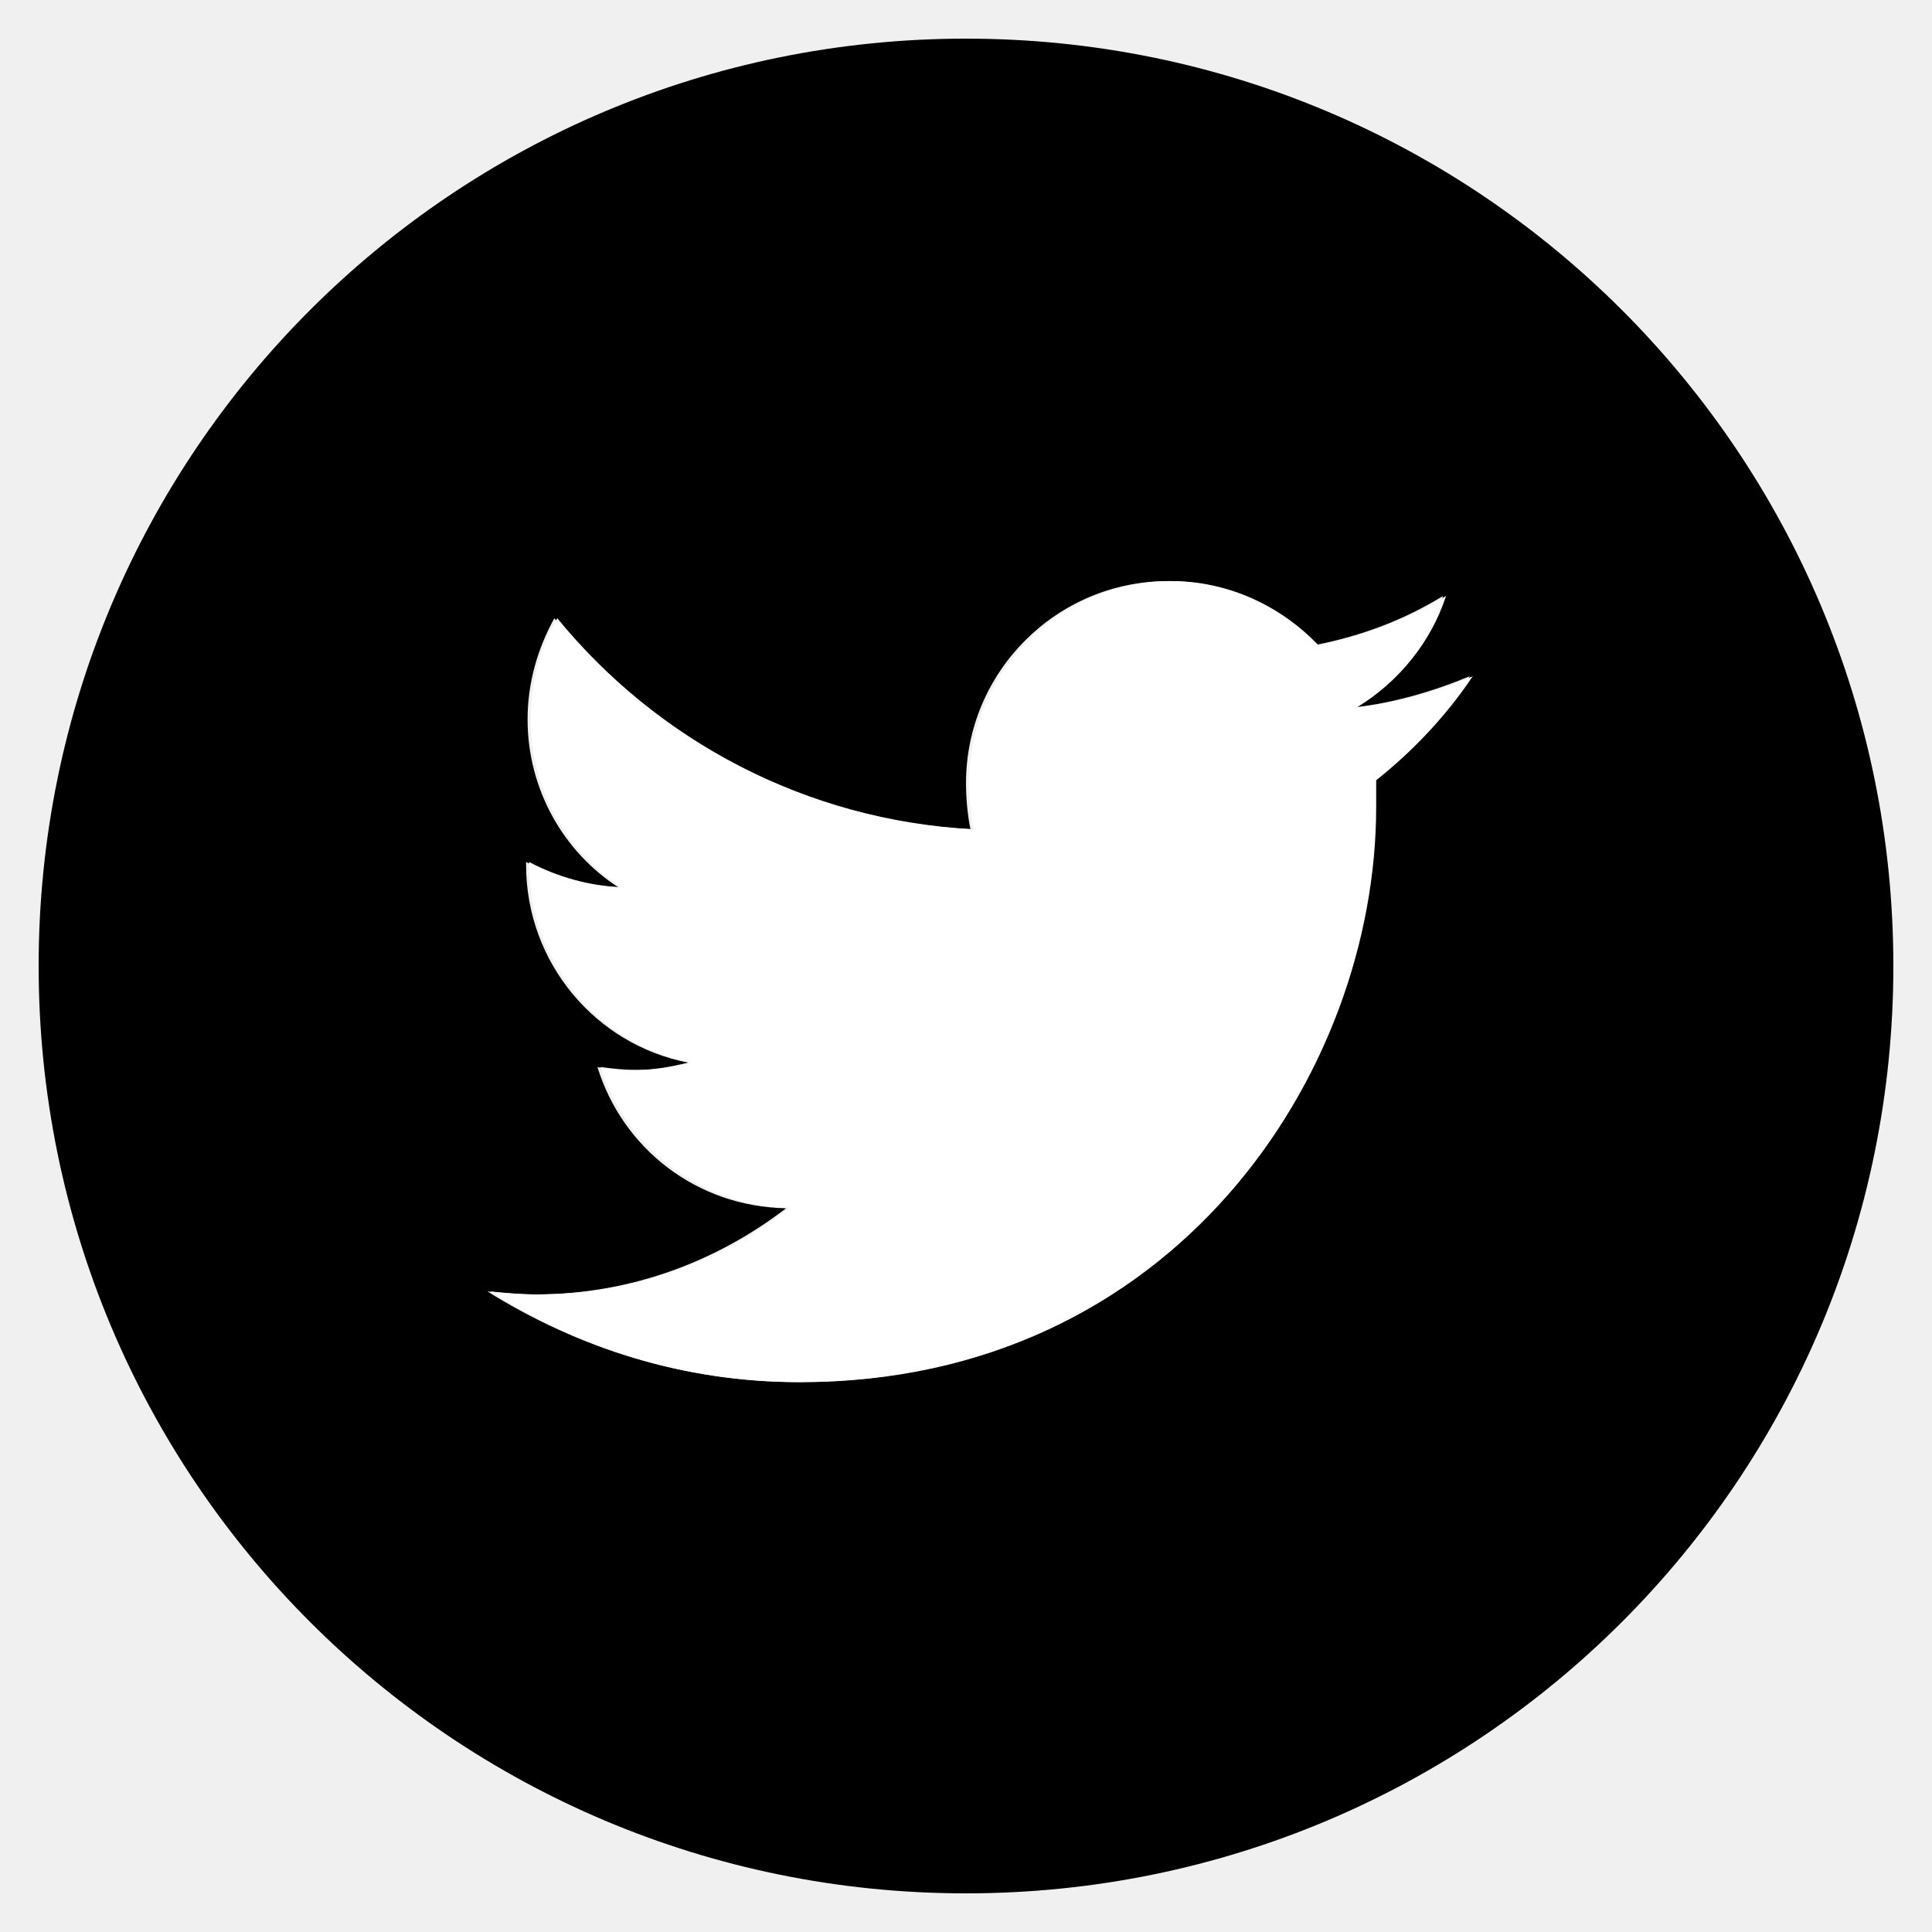
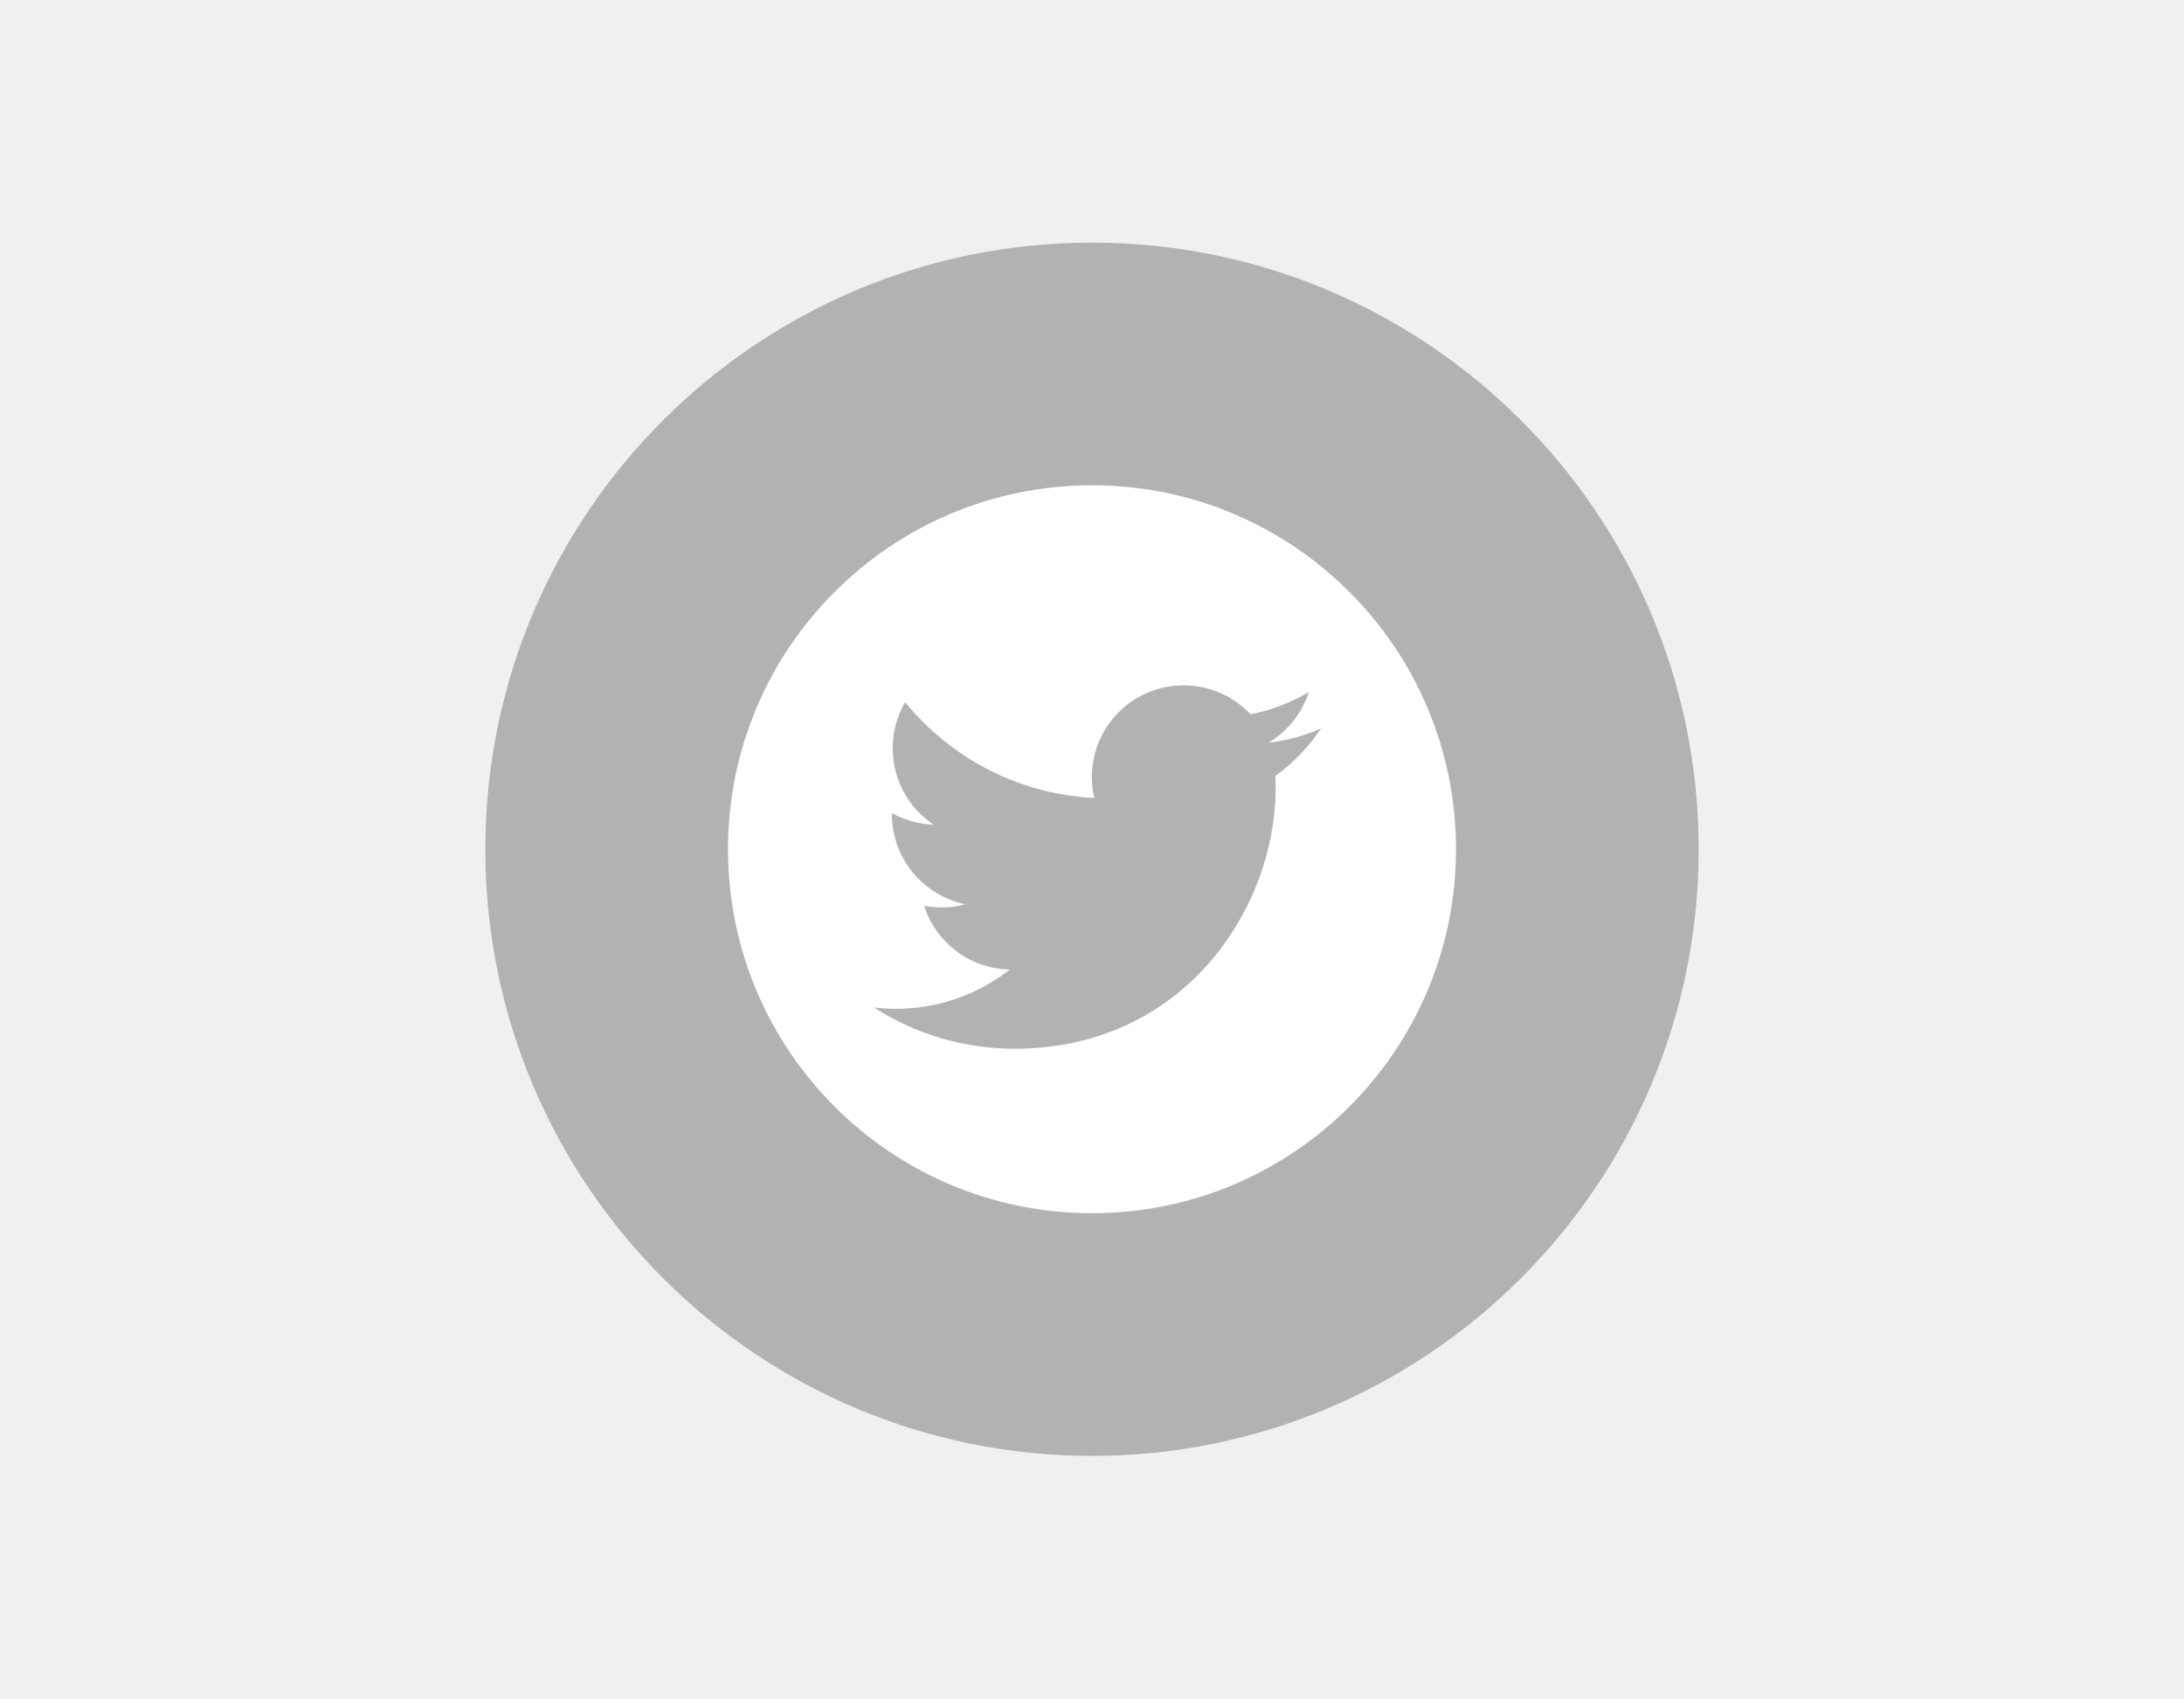
- <svg xmlns="http://www.w3.org/2000/svg" version="1.1" baseProfile="tiny" id="Layer_1" x="0px" y="0px" viewBox="-240 332 130 130" xml:space="preserve">
-   <path fill="#000000" d="M-175,334.6c-34.5,0-62.4,27.9-62.4,62.4s27.9,62.4,62.4,62.4s62.4-27.9,62.4-62.4S-140.5,334.6-175,334.6z   M-147.6,384.5l0,1.8c0,18-13.7,38.7-38.7,38.7c-7.7,0-14.8-2.3-20.9-6.1c1.1,0.1,2.1,0.2,3.2,0.2c6.4,0,12.2-2.2,16.9-5.8  c-6-0.1-11-4-12.7-9.5c0.8,0.2,1.7,0.2,2.5,0.2c1.2,0,2.4-0.2,3.6-0.5c-6.2-1.2-10.9-6.7-10.9-13.3V390c1.8,1,3.9,1.6,6.2,1.7  c-3.7-2.4-6.1-6.6-6.1-11.3c0-2.5,0.7-4.8,1.8-6.8c6.7,8.2,16.7,13.6,28,14.2c-0.2-1-0.3-2.1-0.3-3.1c0-7.5,6.1-13.6,13.6-13.6  c3.9,0,7.4,1.6,9.9,4.3c3.1-0.6,6-1.7,8.6-3.3c-1,3.2-3.2,5.8-6,7.5c2.7-0.3,5.4-1.1,7.8-2.1C-142.7,380.2-145,382.6-147.6,384.5z" />
-   <path fill="#FFFFFF" d="M-140.9,377.5c-2.4,1.1-5.1,1.8-7.8,2.1c2.8-1.7,5-4.4,6-7.5c-2.6,1.6-5.5,2.7-8.6,3.3  c-2.5-2.6-6-4.3-9.9-4.3c-7.5,0-13.6,6.1-13.6,13.6c0,1.1,0.1,2.1,0.3,3.1c-11.3-0.6-21.3-6-28-14.2c-1.2,2-1.8,4.4-1.8,6.8  c0,4.7,2.4,8.9,6.1,11.3c-2.2-0.1-4.3-0.7-6.2-1.7v0.2c0,6.6,4.7,12.1,10.9,13.3c-1.2,0.3-2.3,0.5-3.6,0.5c-0.9,0-1.7-0.1-2.5-0.2  c1.7,5.4,6.7,9.3,12.7,9.5c-4.7,3.6-10.5,5.8-16.9,5.8c-1.1,0-2.2-0.1-3.2-0.2c6,3.9,13.2,6.1,20.9,6.1c25,0,38.7-20.7,38.7-38.7  l0-1.8C-145,382.6-142.7,380.2-140.9,377.5z" />
+ <svg xmlns="http://www.w3.org/2000/svg" width="72px" height="56px" viewBox="0 0 72 56" version="1.1">
+   <defs />
+   <g id="new" stroke="none" stroke-width="1" fill="none" fill-rule="evenodd">
+     <g id="row-copy-4" transform="translate(16, 8)" fill-opacity="0.26" fill="#000000">
+       <circle id="Oval" cx="20" cy="20" r="20" />
+     </g>
+     <g id="twitter-copy" transform="translate(24, 16)" fill="#FFFFFF">
+       <path d="M12,0 C5.373,0 0,5.374 0,12 C0,18.628 5.373,24 12,24 C18.628,24 24,18.628 24,12 C24,5.374 18.628,0 12,0 L12,0 Z M18.045,9.581 C18.052,9.711 18.054,9.841 18.054,9.972 C18.054,13.969 15.012,18.577 9.45,18.577 C7.742,18.577 6.152,18.076 4.814,17.218 C5.051,17.246 5.291,17.26 5.535,17.26 C6.952,17.26 8.256,16.777 9.291,15.966 C7.968,15.941 6.851,15.066 6.466,13.865 C6.651,13.901 6.84,13.919 7.035,13.919 C7.311,13.919 7.578,13.883 7.832,13.813 C6.448,13.536 5.405,12.312 5.405,10.848 C5.405,10.835 5.405,10.823 5.406,10.809 C5.813,11.036 6.28,11.172 6.776,11.188 C5.964,10.645 5.43,9.72 5.43,8.671 C5.43,8.116 5.579,7.596 5.84,7.15 C7.331,8.98 9.56,10.184 12.074,10.309 C12.022,10.089 11.995,9.857 11.995,9.62 C11.995,7.951 13.349,6.596 15.019,6.596 C15.889,6.596 16.675,6.964 17.227,7.551 C17.916,7.416 18.563,7.164 19.147,6.817 C18.921,7.524 18.442,8.116 17.817,8.49 C18.429,8.417 19.012,8.254 19.554,8.014 C19.15,8.622 18.636,9.154 18.045,9.581 L18.045,9.581 Z" id="Shape" />
+     </g>
+   </g>
</svg>
